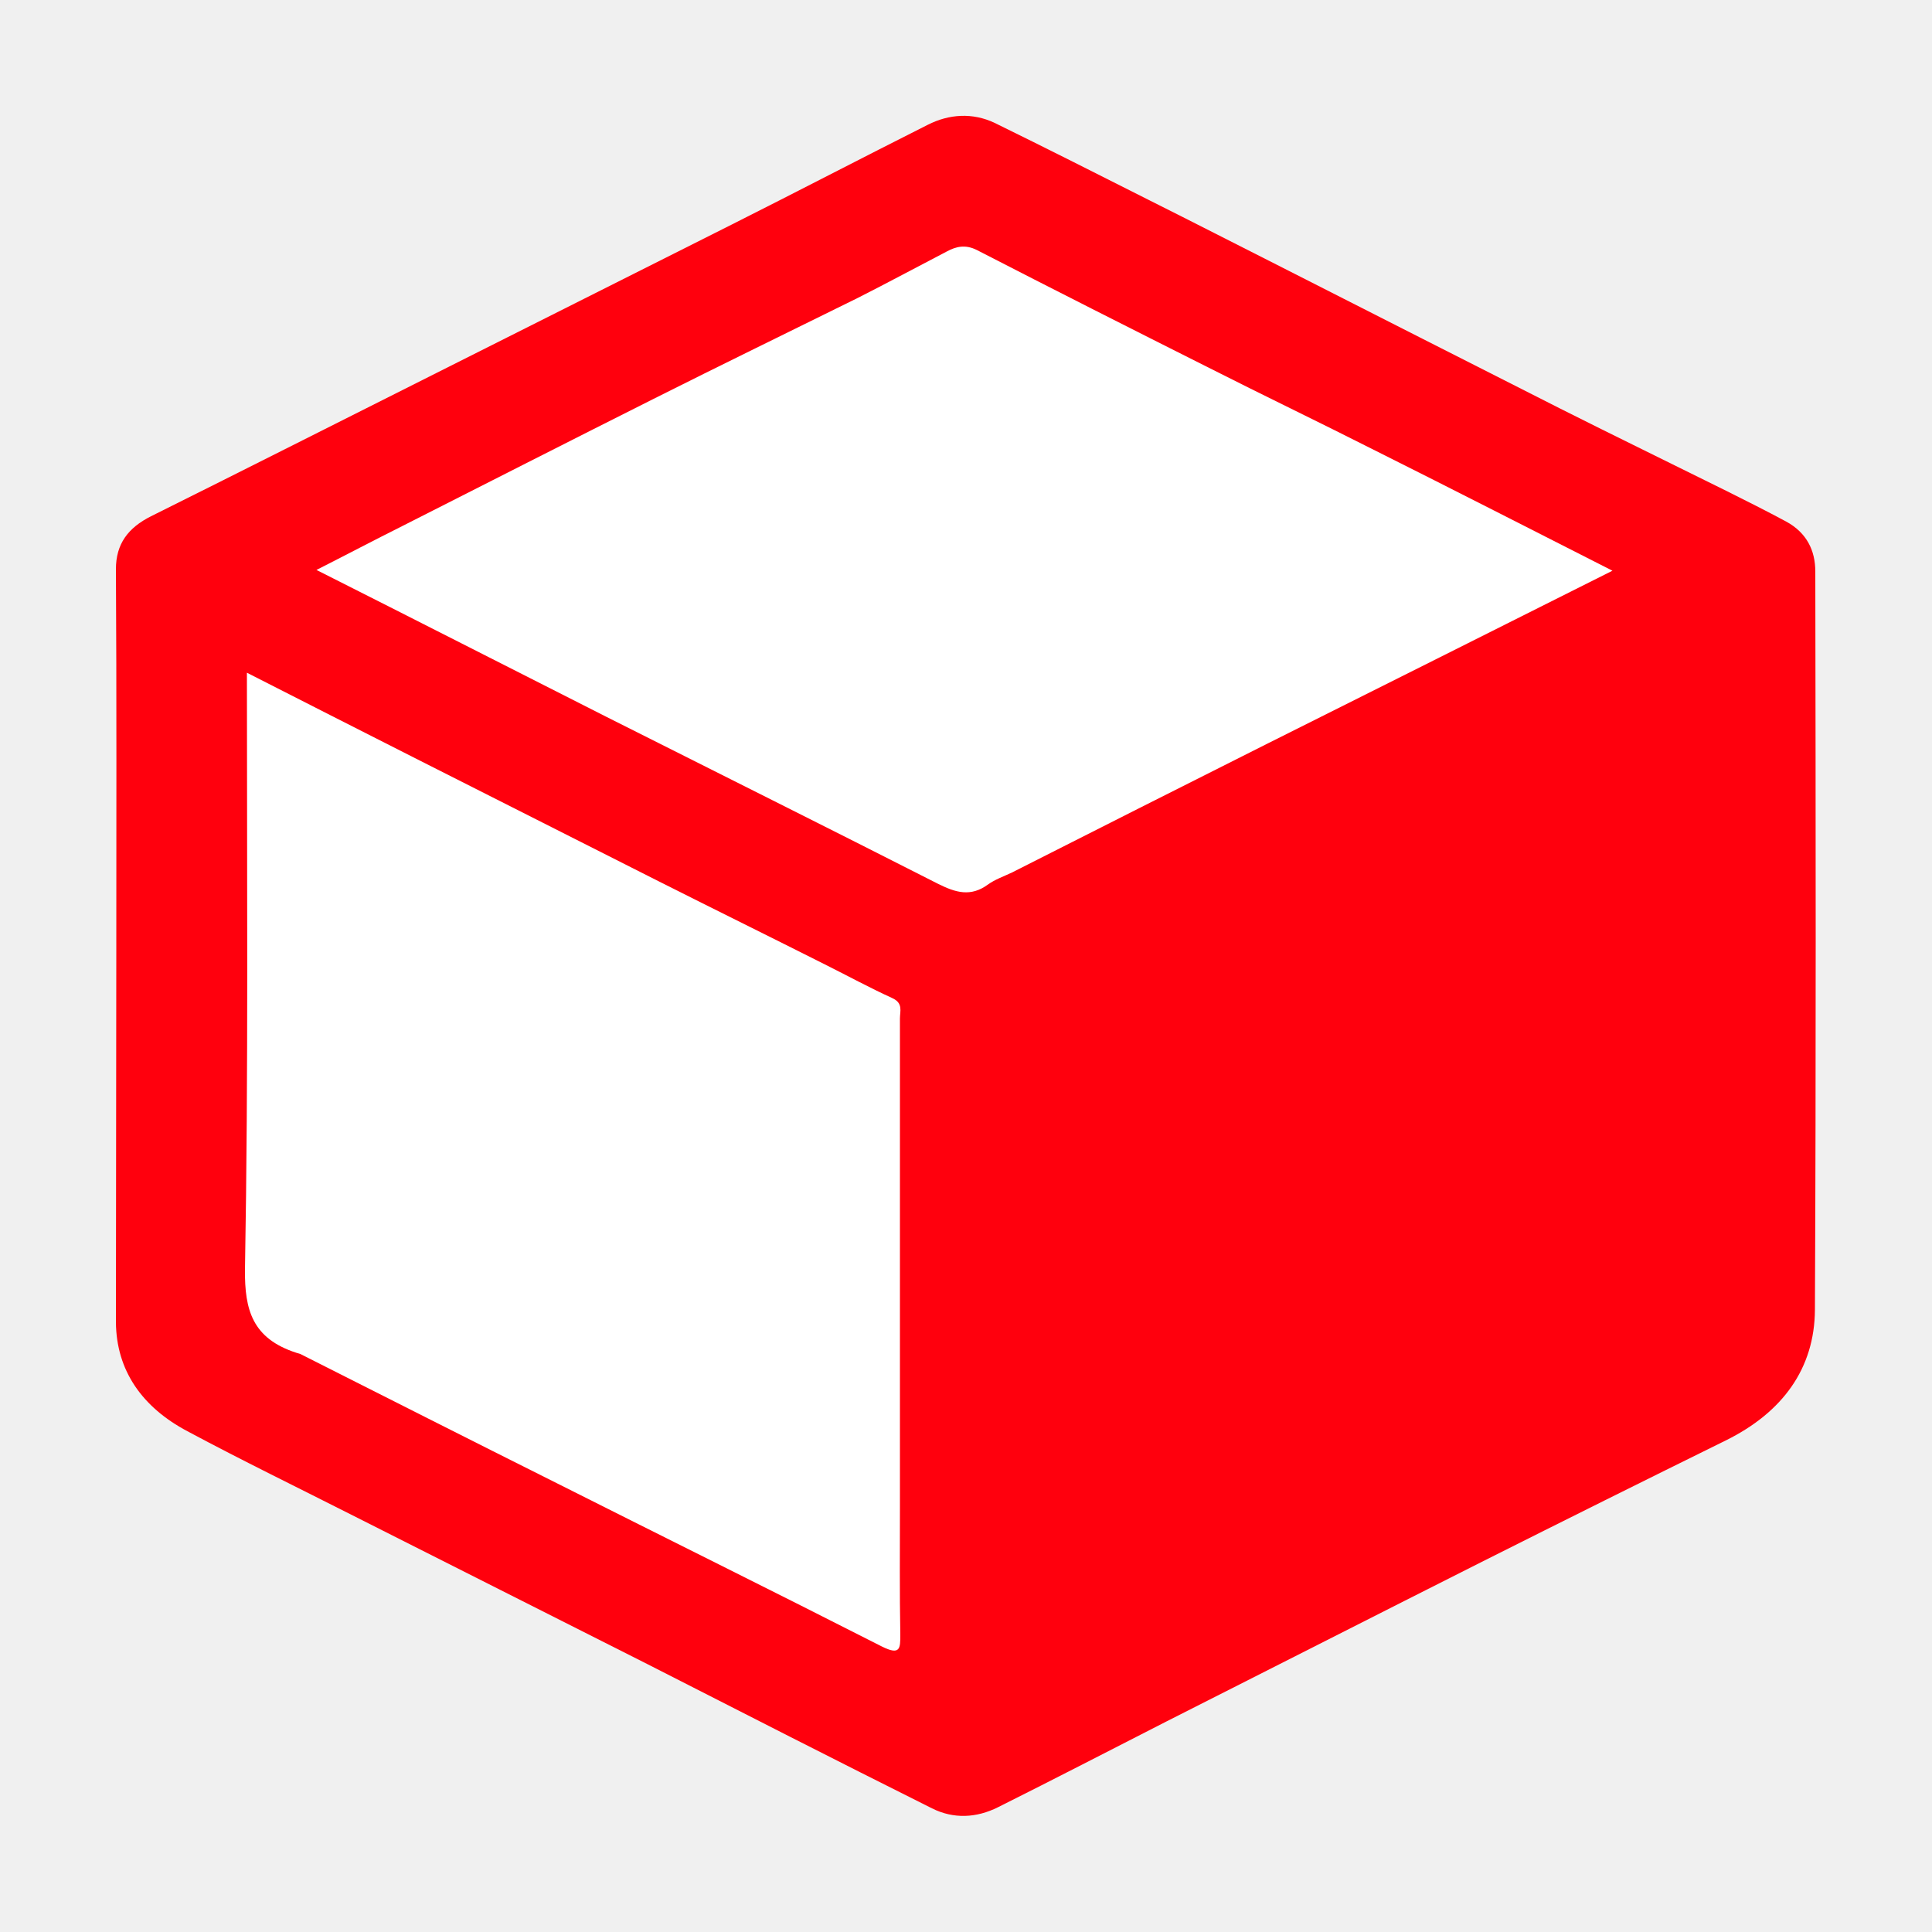
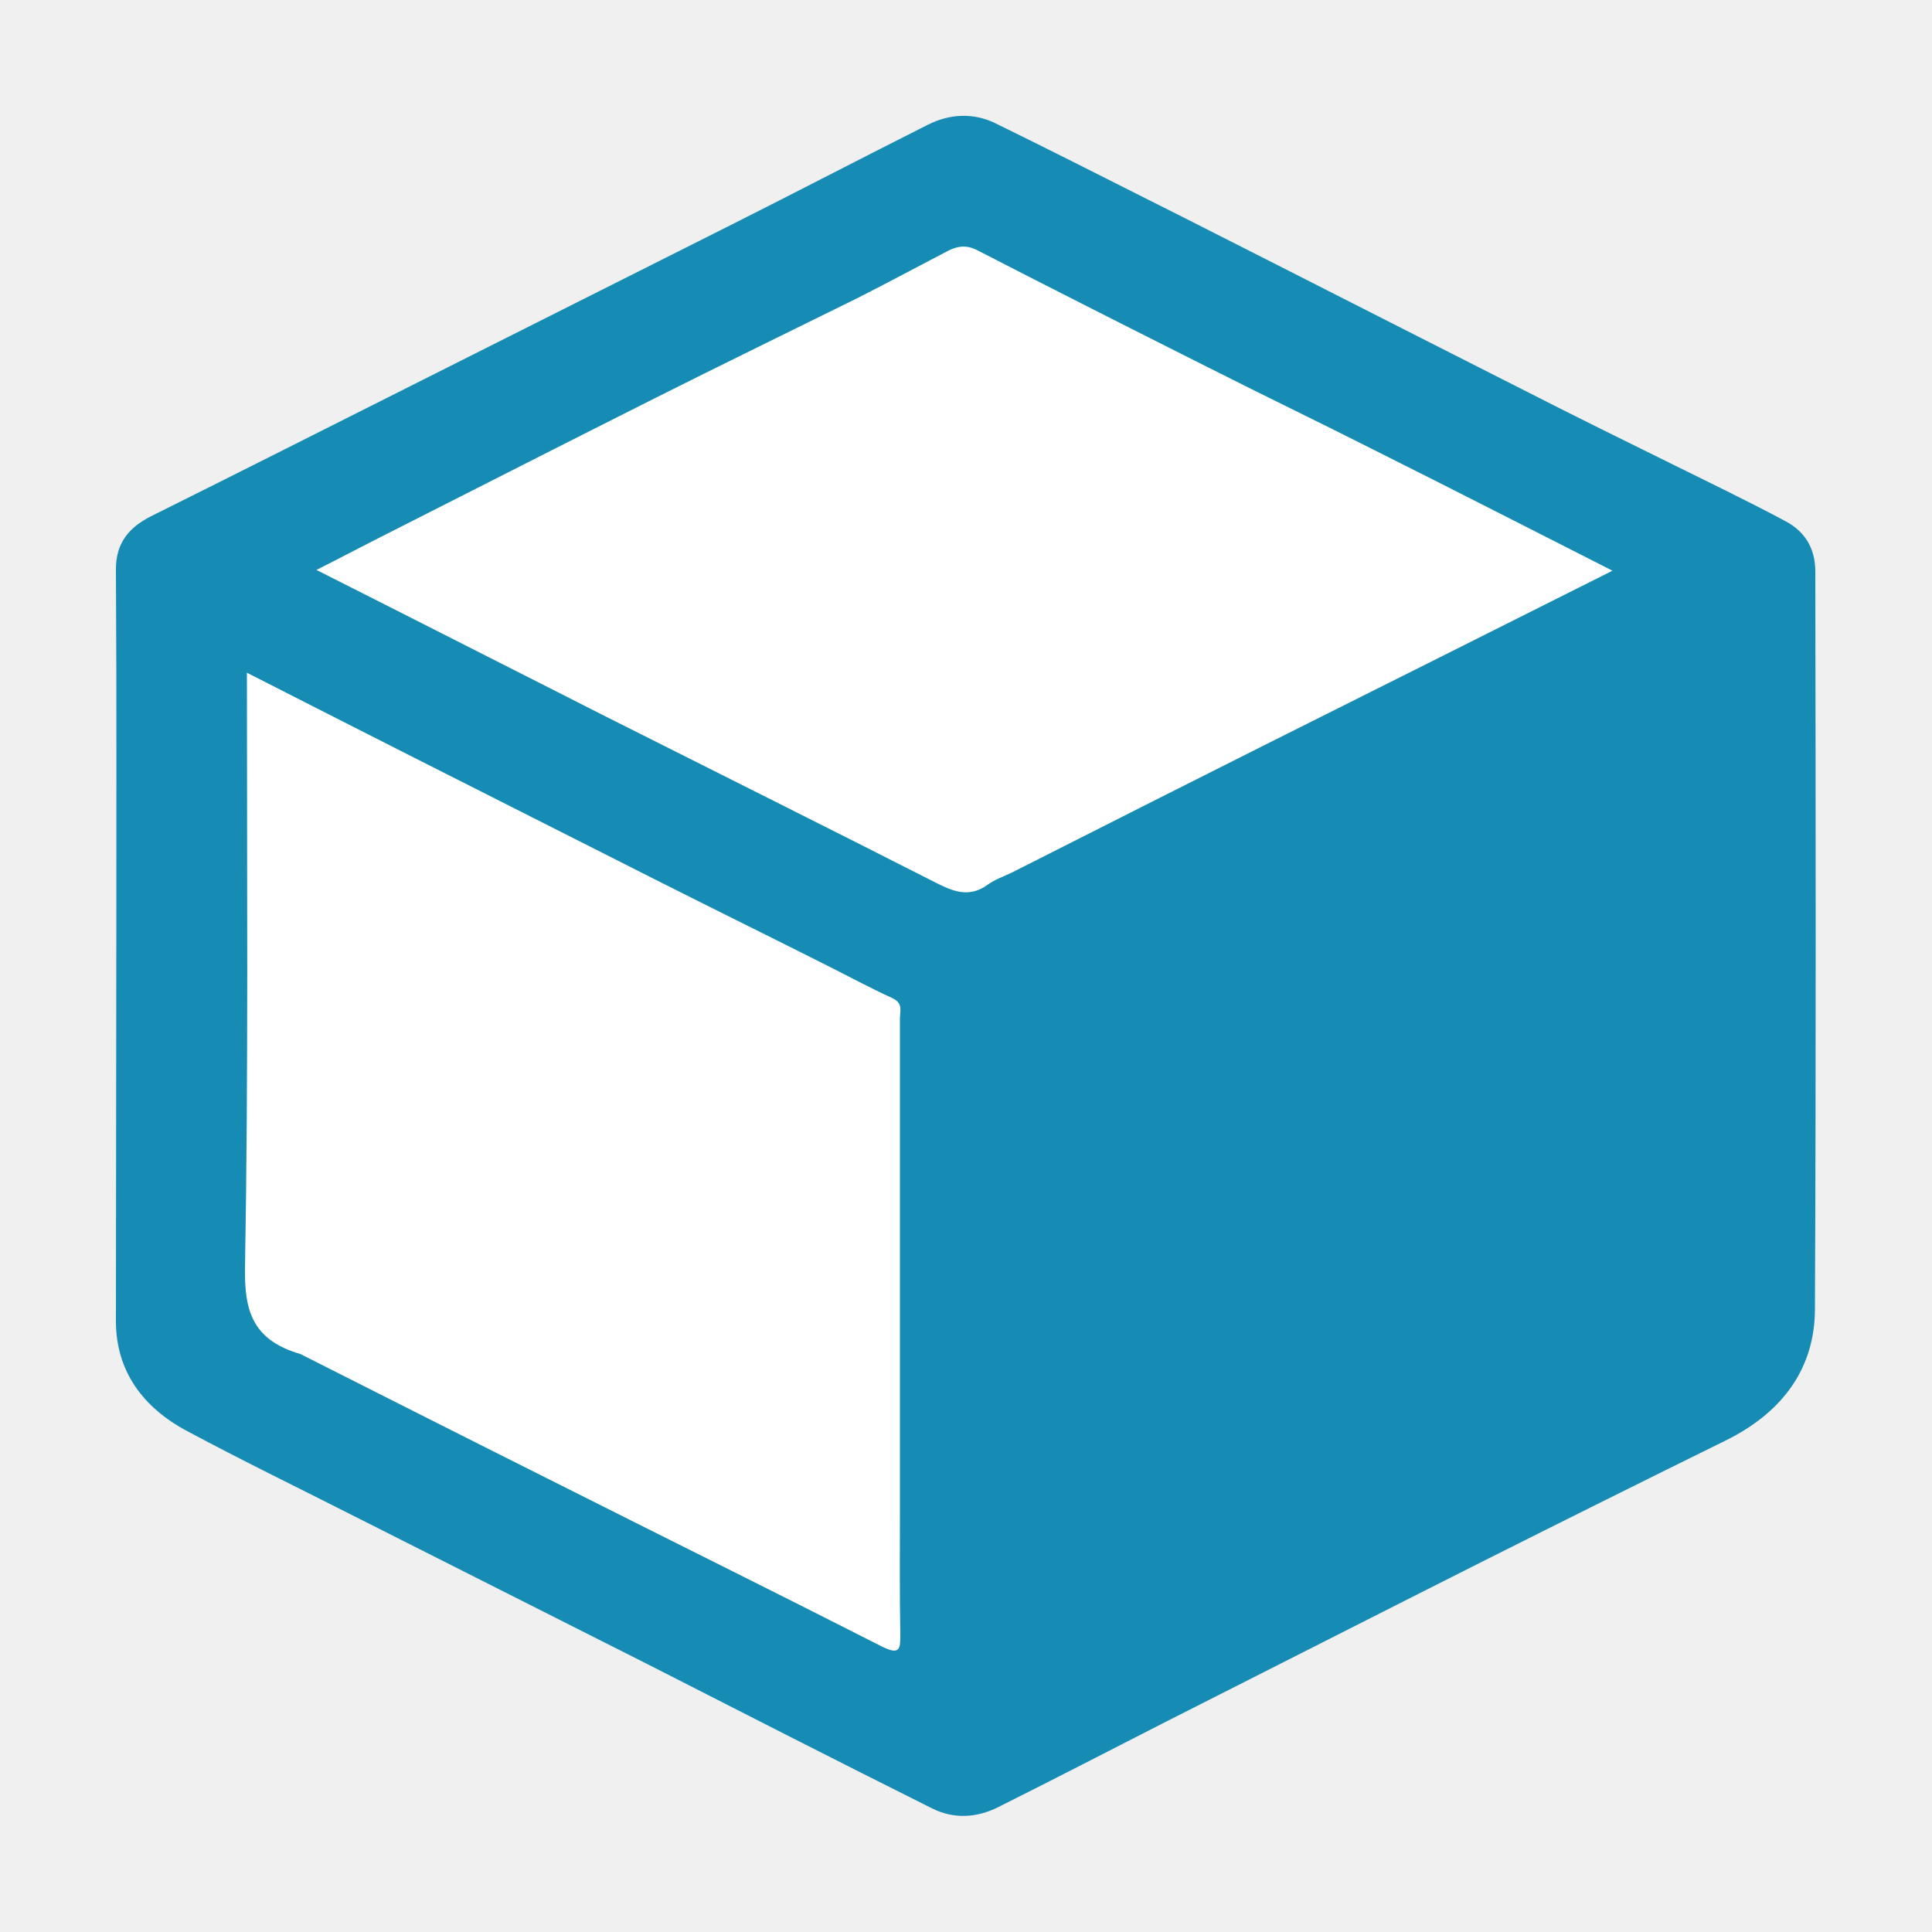
<svg xmlns="http://www.w3.org/2000/svg" version="1.1" id="Capa_1" x="0px" y="0px" viewBox="0 0 50 50" style="enable-background:new 0 0 50 50;" xml:space="preserve">
  <style type="text/css">
- 	.st0{fill:#FF000D;}
+ 	.st0{fill:#168cb5;}
	.st1{fill:#FFFFFF;}
</style>
  <g>
    <path class="st0" d="M3.01,24.55c0-3.27,0.01-6.55-0.01-9.82c0-0.65,0.31-1.07,0.91-1.37c2.47-1.23,4.94-2.48,7.41-3.72   c2.54-1.28,5.08-2.55,7.62-3.83c1.69-0.85,3.38-1.73,5.07-2.58c0.55-0.28,1.16-0.32,1.73-0.05c1.35,0.66,2.69,1.34,4.02,2.01   c1.12,0.56,2.23,1.13,3.34,1.69c2.42,1.23,4.84,2.46,7.27,3.69c1.43,0.72,2.87,1.42,4.3,2.13c0.52,0.26,1.04,0.52,1.56,0.8   c0.53,0.29,0.75,0.75,0.75,1.29c0.01,6.37,0.02,12.74-0.01,19.11c-0.01,1.51-0.83,2.65-2.31,3.38c-2.09,1.03-4.18,2.07-6.27,3.12   c-2.74,1.38-5.47,2.77-8.2,4.15c-1.45,0.74-2.9,1.49-4.36,2.22c-0.56,0.28-1.15,0.31-1.71,0.03c-2.46-1.23-4.91-2.48-7.36-3.73   c-2.53-1.28-5.06-2.55-7.59-3.83c-1.44-0.73-2.9-1.44-4.32-2.2c-1.17-0.62-1.84-1.57-1.85-2.82C3,31,3.01,27.77,3.01,24.55z" />
    <path class="st1" d="M6.39,17.41c1.47,0.75,2.89,1.47,4.31,2.19c2.14,1.08,4.27,2.16,6.41,3.24c1.41,0.71,2.83,1.41,4.24,2.12   c0.58,0.29,1.15,0.6,1.74,0.87c0.29,0.13,0.2,0.34,0.2,0.53c0,4.23,0,8.46,0,12.69c0,1.09-0.01,2.17,0.01,3.26   c0,0.35,0,0.54-0.48,0.3c-2.79-1.42-5.6-2.81-8.4-4.22c-2.22-1.11-4.43-2.23-6.65-3.35c-0.03-0.01-0.06-0.02-0.1-0.03   c-1.14-0.37-1.34-1.11-1.33-2.15C6.43,27.72,6.39,22.6,6.39,17.41z" />
    <path class="st1" d="M43.61,17.38c0,0.21,0,0.38,0,0.55c0,5.17-0.01,10.34,0.01,15.52c0,0.6-0.23,0.96-0.83,1.25   c-2.13,1.04-4.22,2.13-6.33,3.2c-1.46,0.73-2.93,1.44-4.38,2.17c-1.72,0.87-3.44,1.75-5.16,2.63c-0.06,0.03-0.12,0.04-0.22,0.07   c0-0.22,0-0.42,0-0.62c0-5.2,0.01-10.41-0.02-15.61c0-0.5,0.17-0.77,0.61-0.98c1.78-0.88,3.56-1.75,5.33-2.65   c2.35-1.19,4.69-2.39,7.04-3.58C40.94,18.68,42.23,18.06,43.61,17.38z" />
    <path class="st1" d="M8.19,14.75c0.75-0.38,1.49-0.77,2.23-1.14c2.17-1.1,4.33-2.2,6.5-3.29c1.75-0.88,3.52-1.74,5.28-2.61   c0.77-0.39,1.53-0.8,2.3-1.2c0.24-0.13,0.48-0.19,0.78-0.04c1.98,1.02,3.98,2.03,5.97,3.03c1.44,0.73,2.9,1.43,4.34,2.16   c2.04,1.02,4.07,2.06,6.14,3.11c-2.99,1.5-5.94,2.98-8.9,4.46c-2.21,1.11-4.43,2.23-6.64,3.35c-0.21,0.1-0.44,0.18-0.62,0.31   c-0.45,0.33-0.84,0.21-1.3-0.02c-2.85-1.45-5.72-2.88-8.58-4.32C13.2,17.29,10.71,16.02,8.19,14.75z" />
  </g>
  <polygon class="st0" points="25.73,24.97 25.73,44.49 44.65,34.73 44.65,16.26 " />
</svg>
